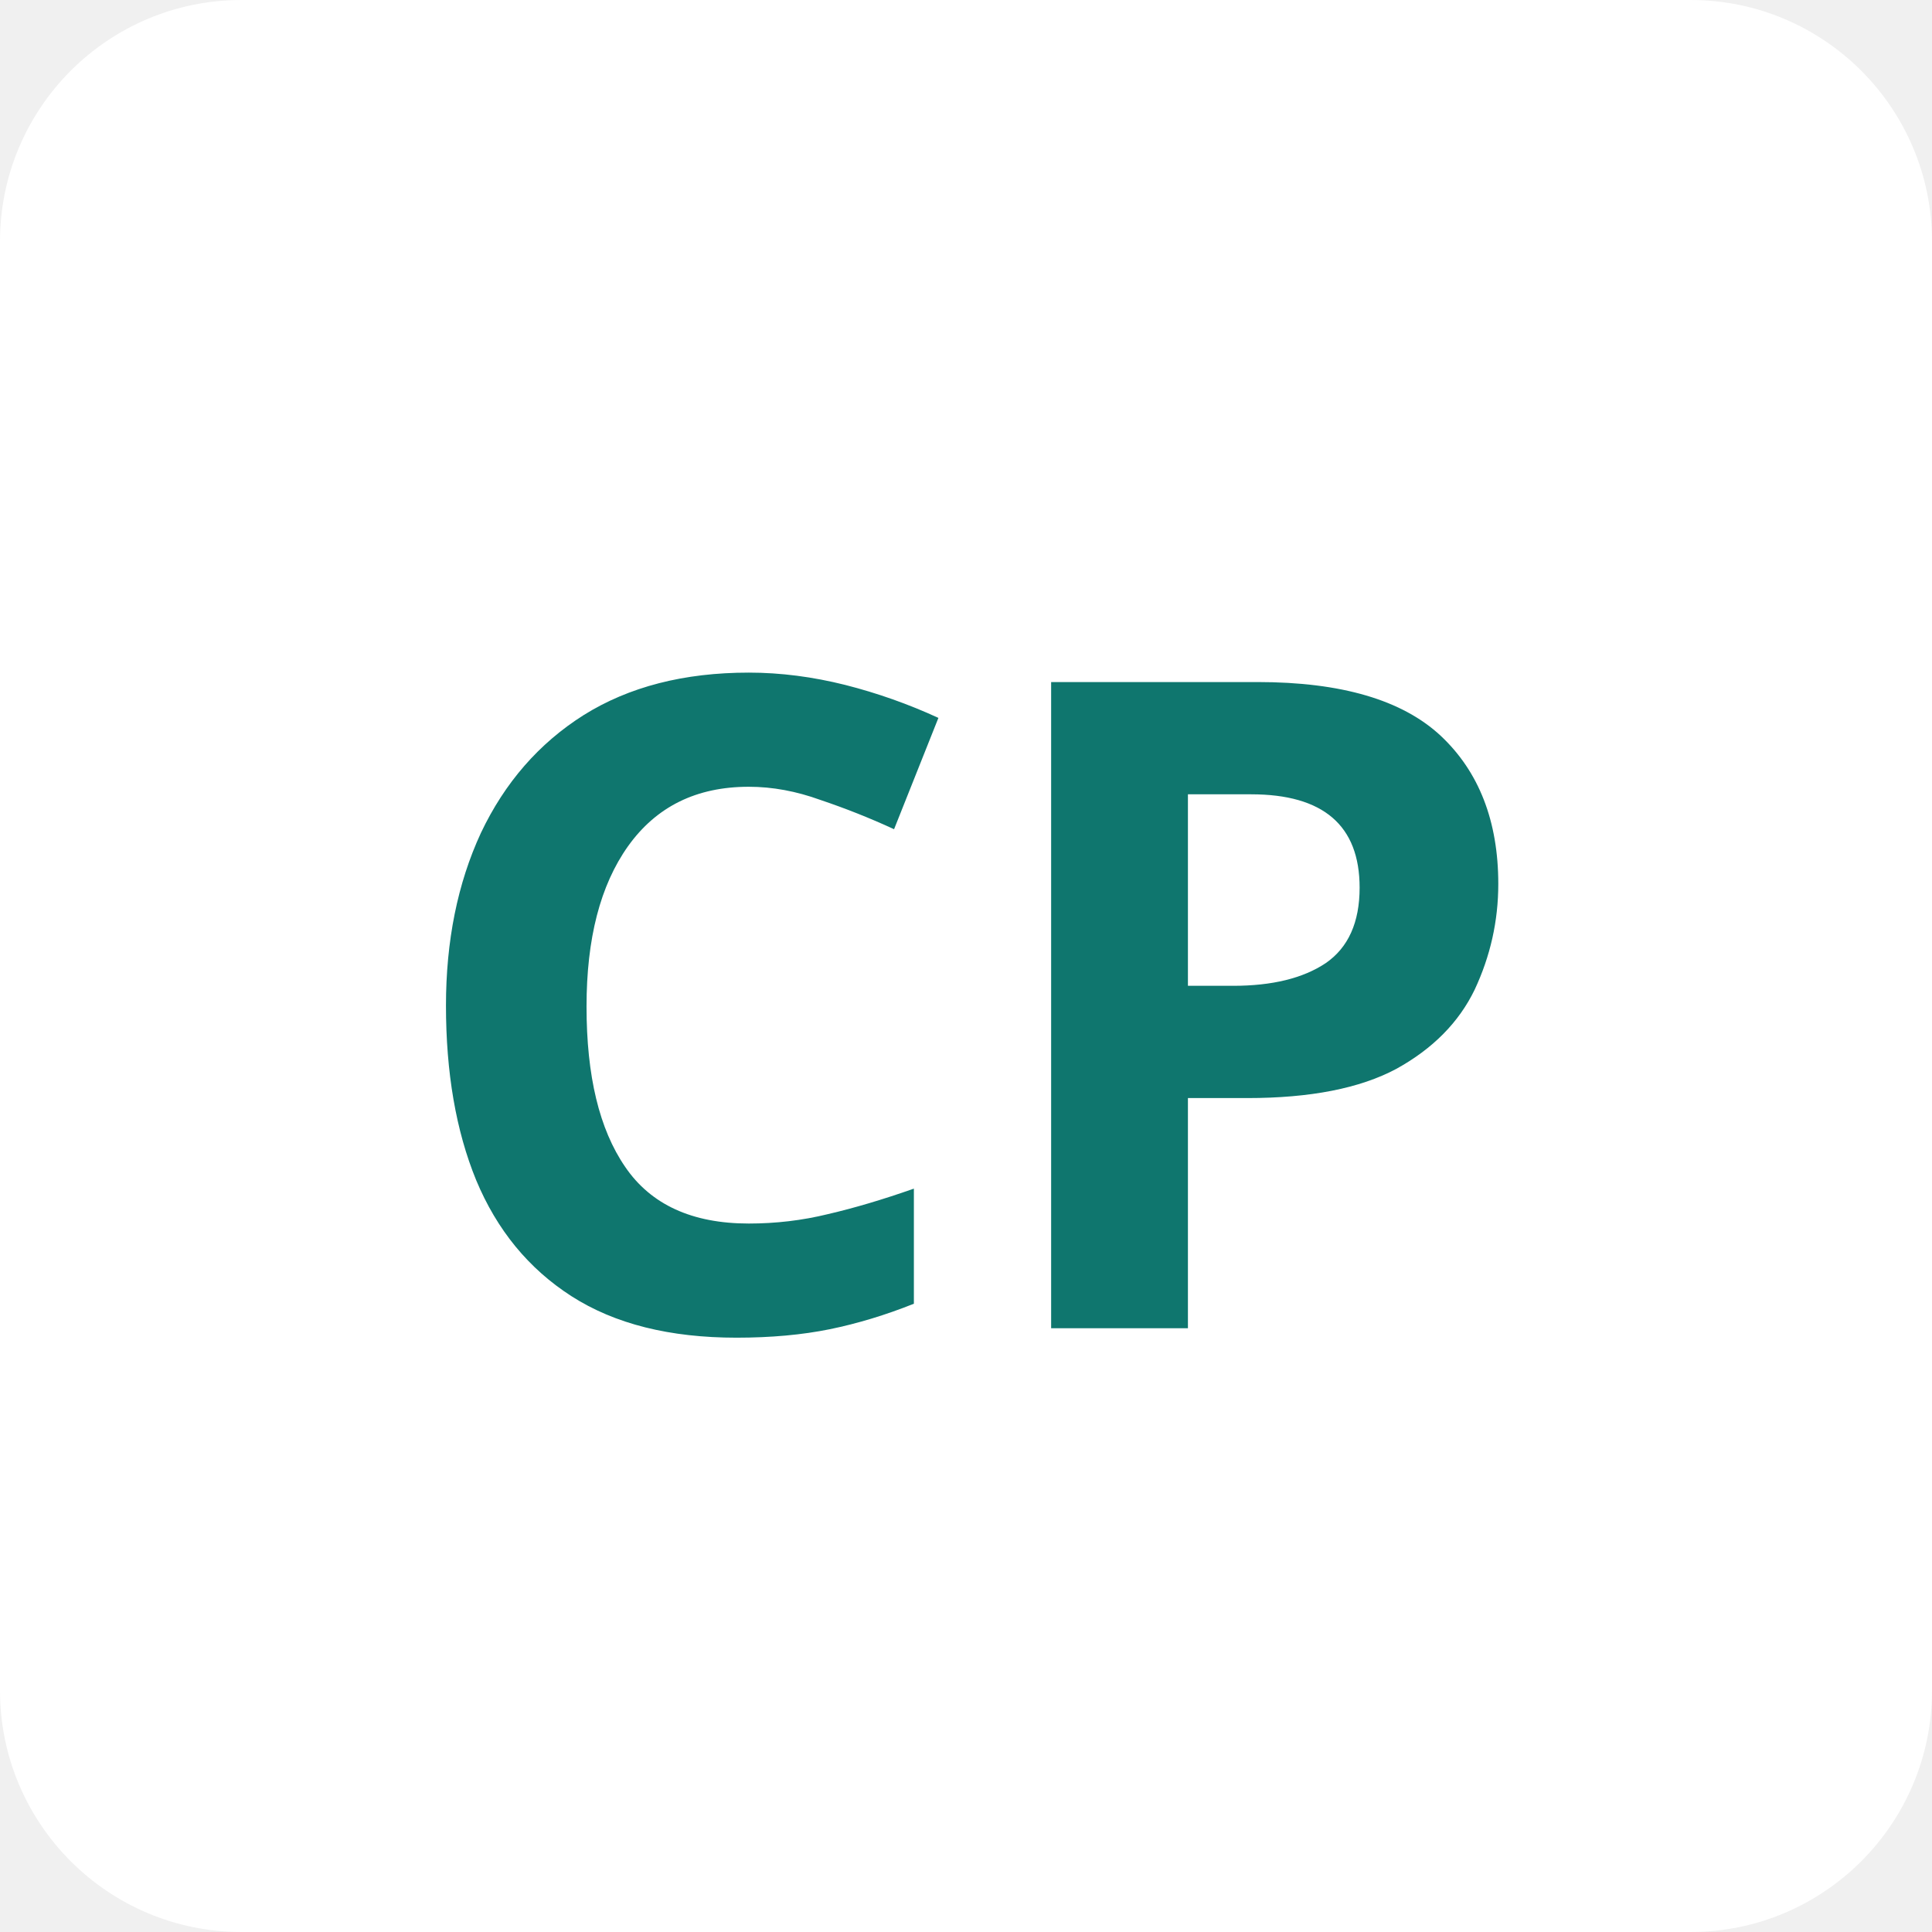
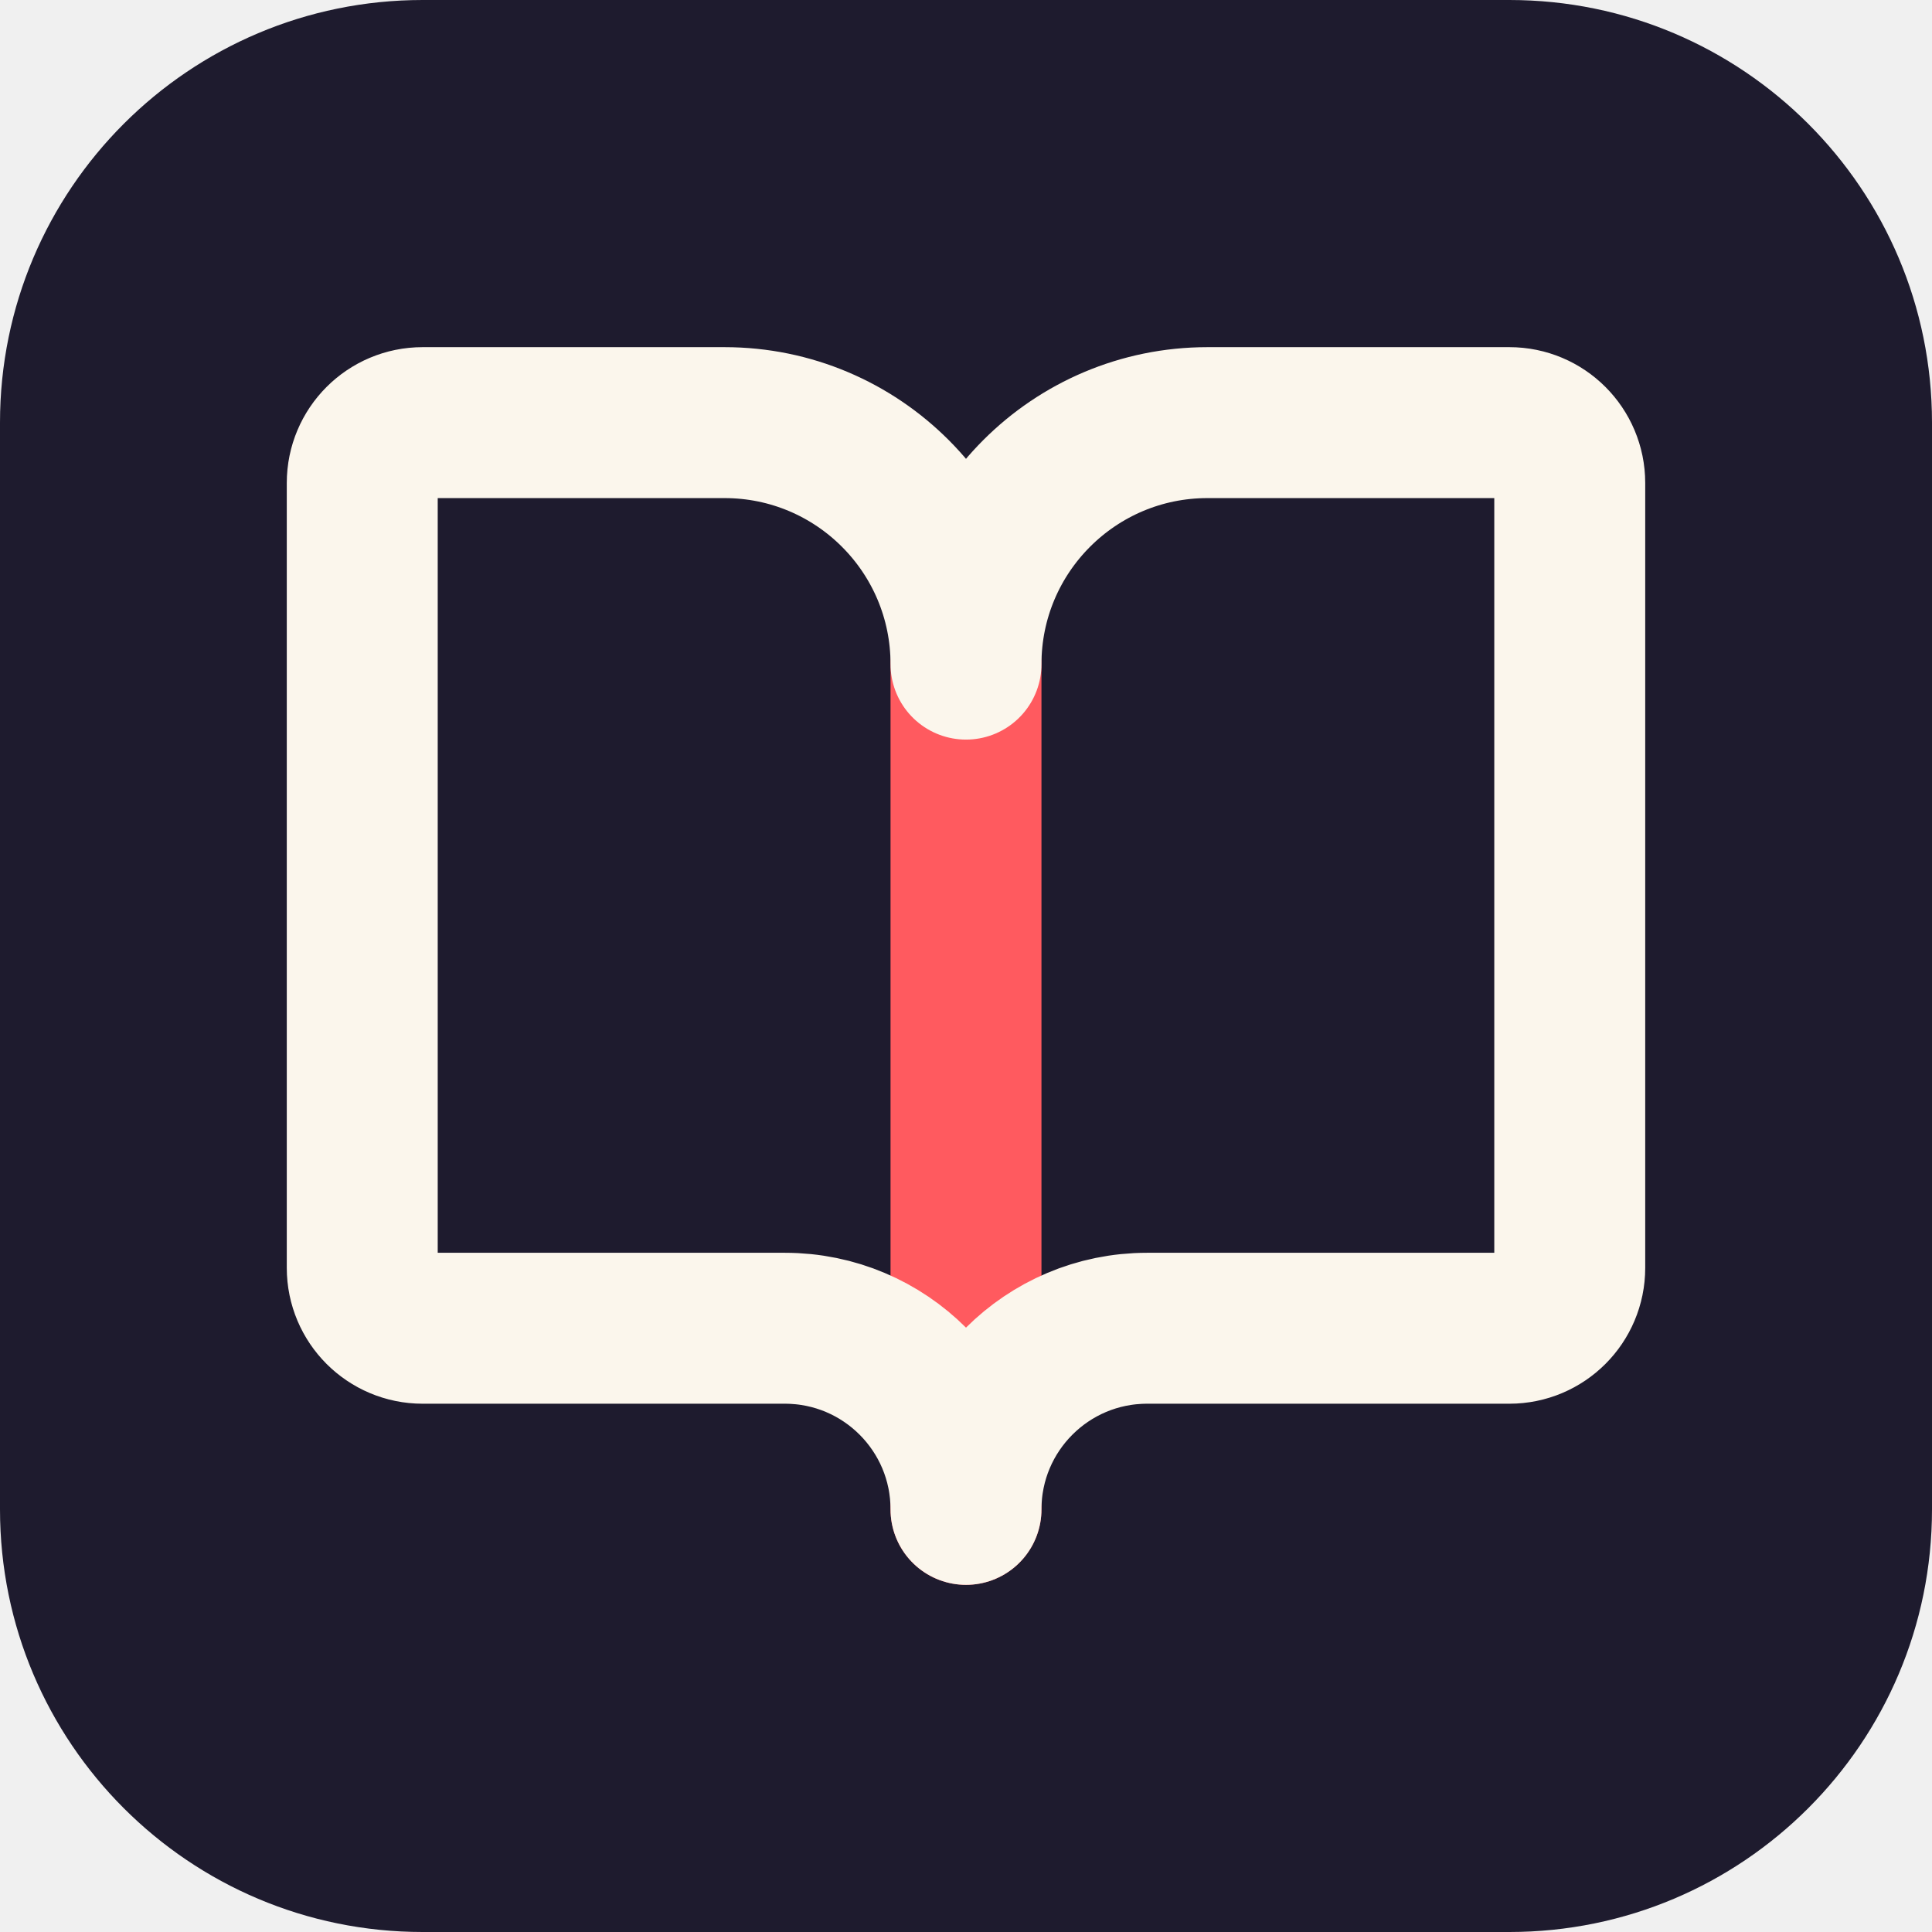
<svg xmlns="http://www.w3.org/2000/svg" viewBox="0 0 32 32">
-   <rect width="32" height="32" rx="4" fill="#ffffff" />
-   <text x="16" y="22" font-family="sans-serif" font-size="15" font-weight="700" fill="#0F766E" text-anchor="middle">CP</text>
+   <rect width="32" height="32" rx="7" fill="#1E1B2E" />
+   <g transform="translate(4 4) scale(1)">
+     <path d="M12 7v14" stroke="#FF5A5F" stroke-width="2.5" stroke-linecap="round" stroke-linejoin="round" fill="none" />
+     <path d="M3 18a1 1 0 0 1-1-1V4a1 1 0 0 1 1-1h5a4 4 0 0 1 4 4 4 4 0 0 1 4-4h5a1 1 0 0 1 1 1v13a1 1 0 0 1-1 1h-6a3 3 0 0 0-3 3 3 3 0 0 0-3-3z" stroke="#FBF6EC" stroke-width="2.5" stroke-linecap="round" stroke-linejoin="round" fill="none" />
+   </g>
</svg>
